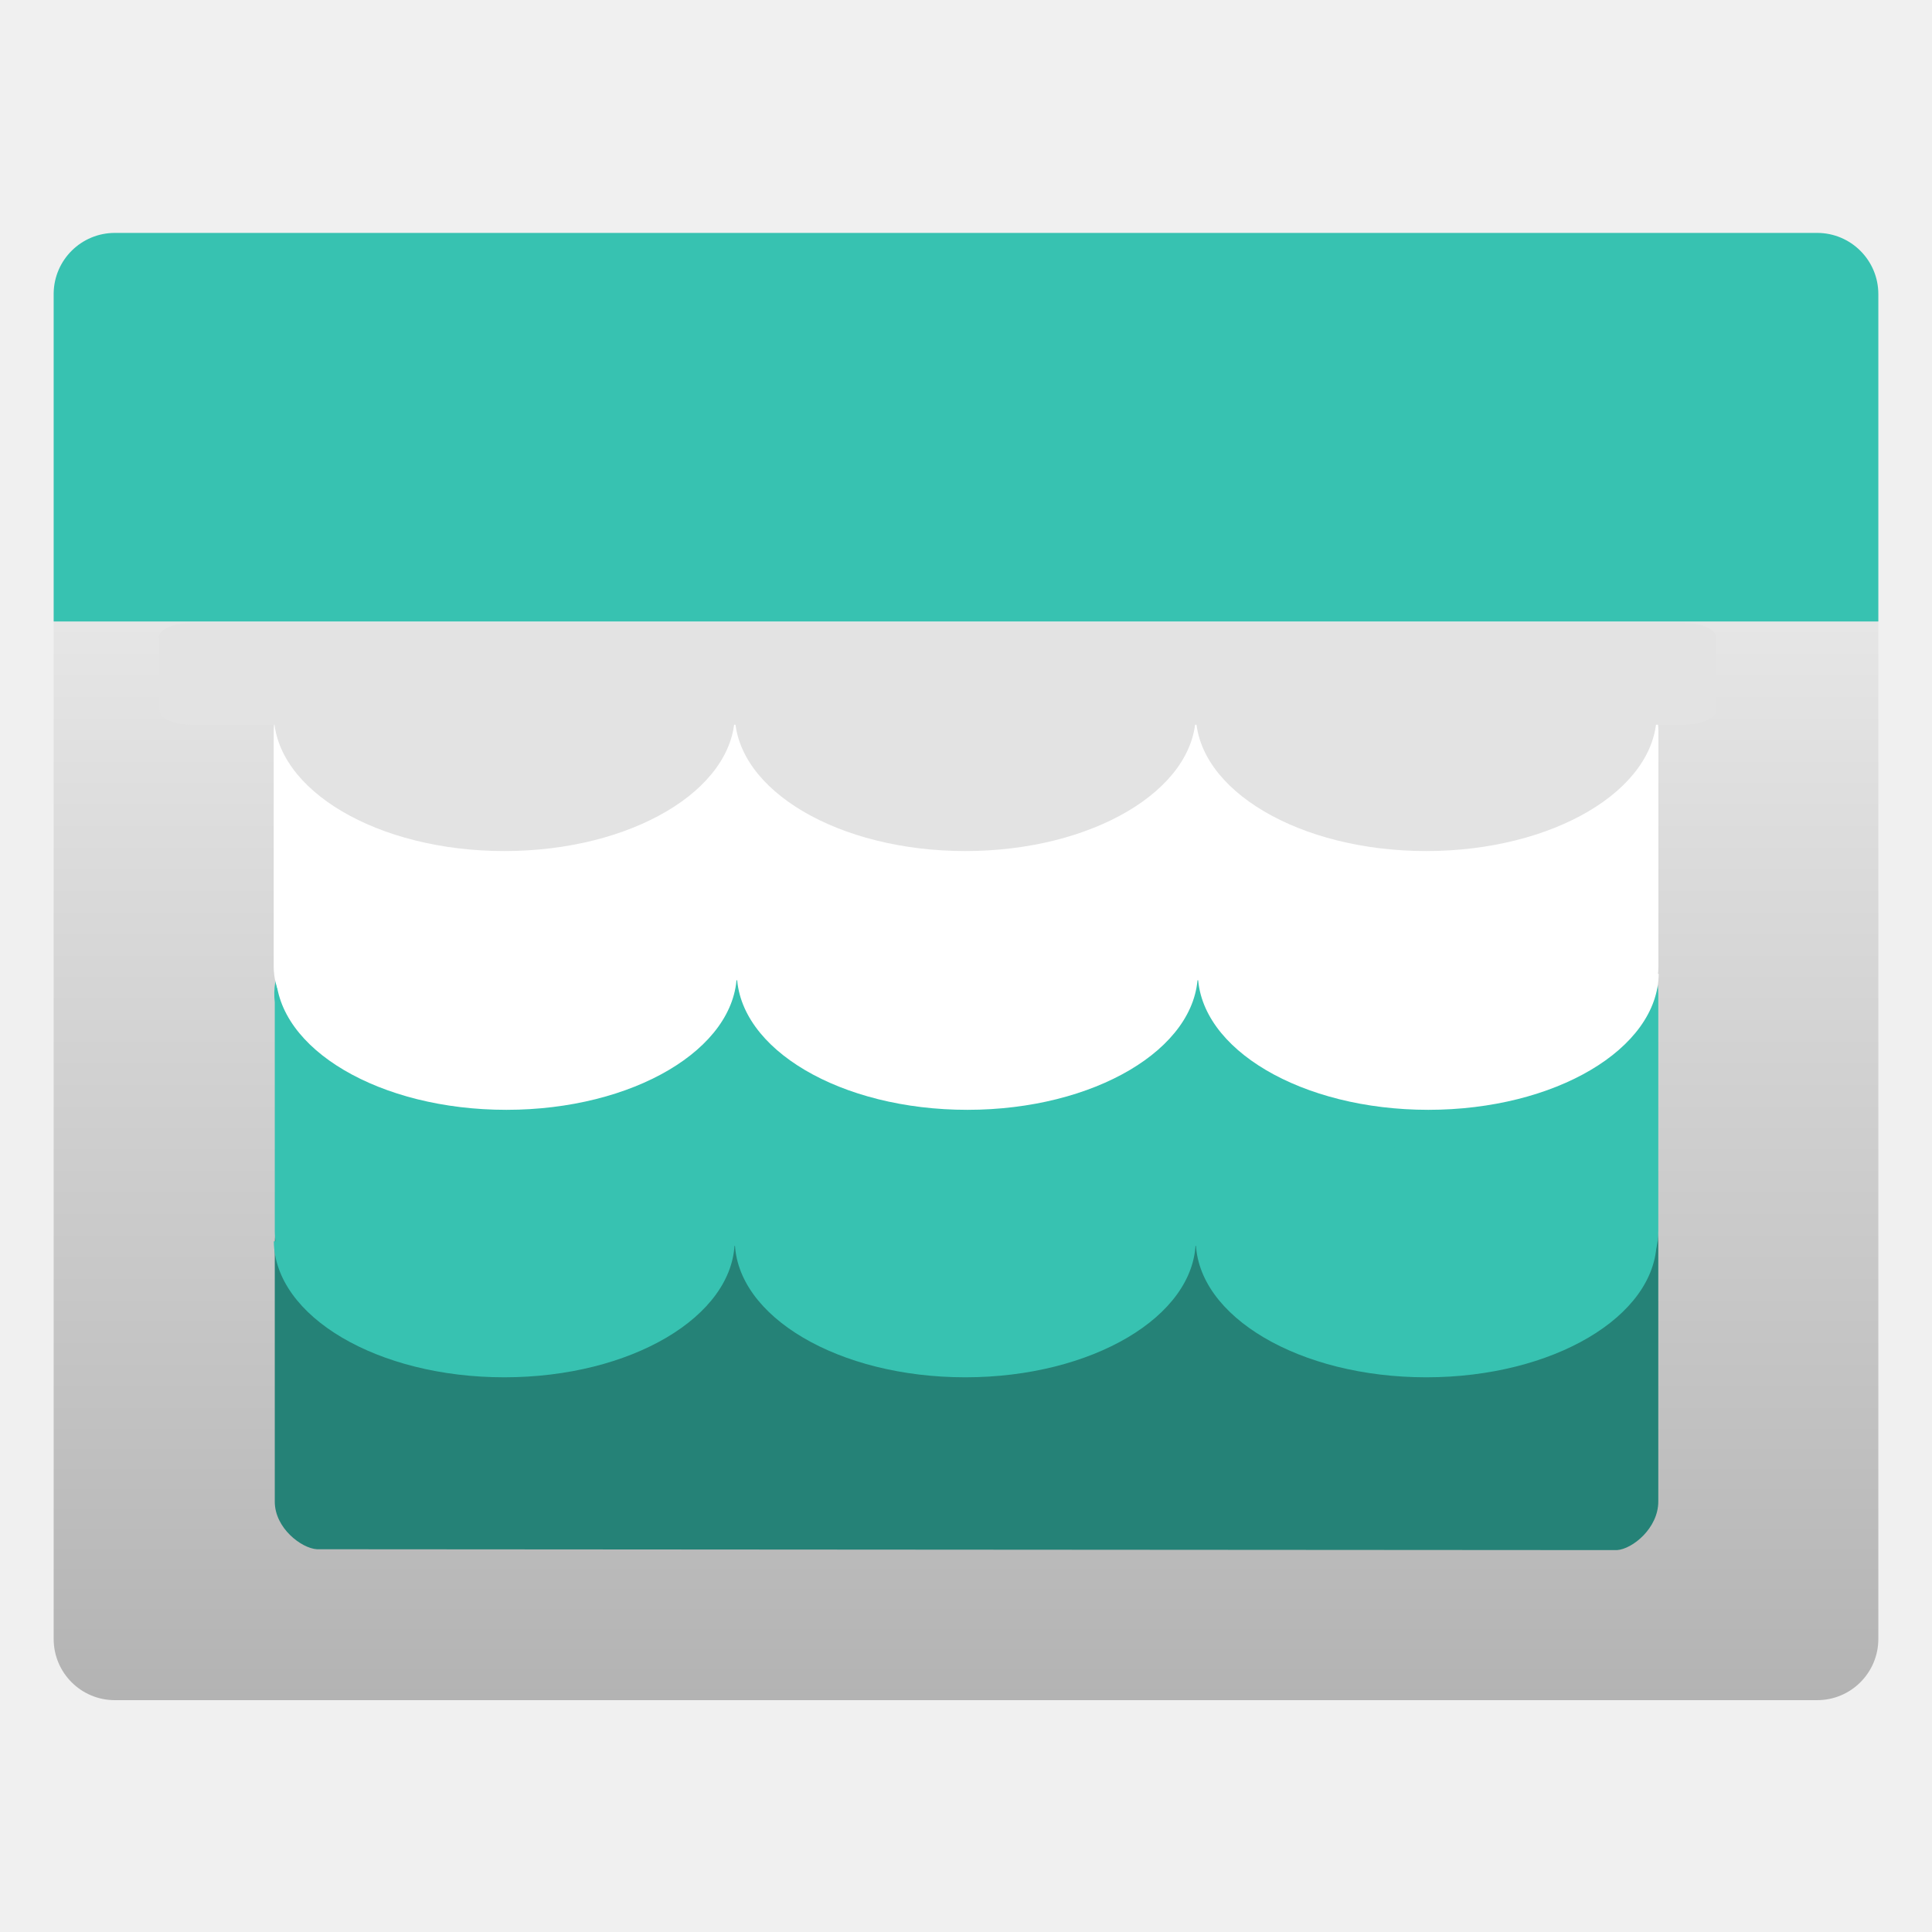
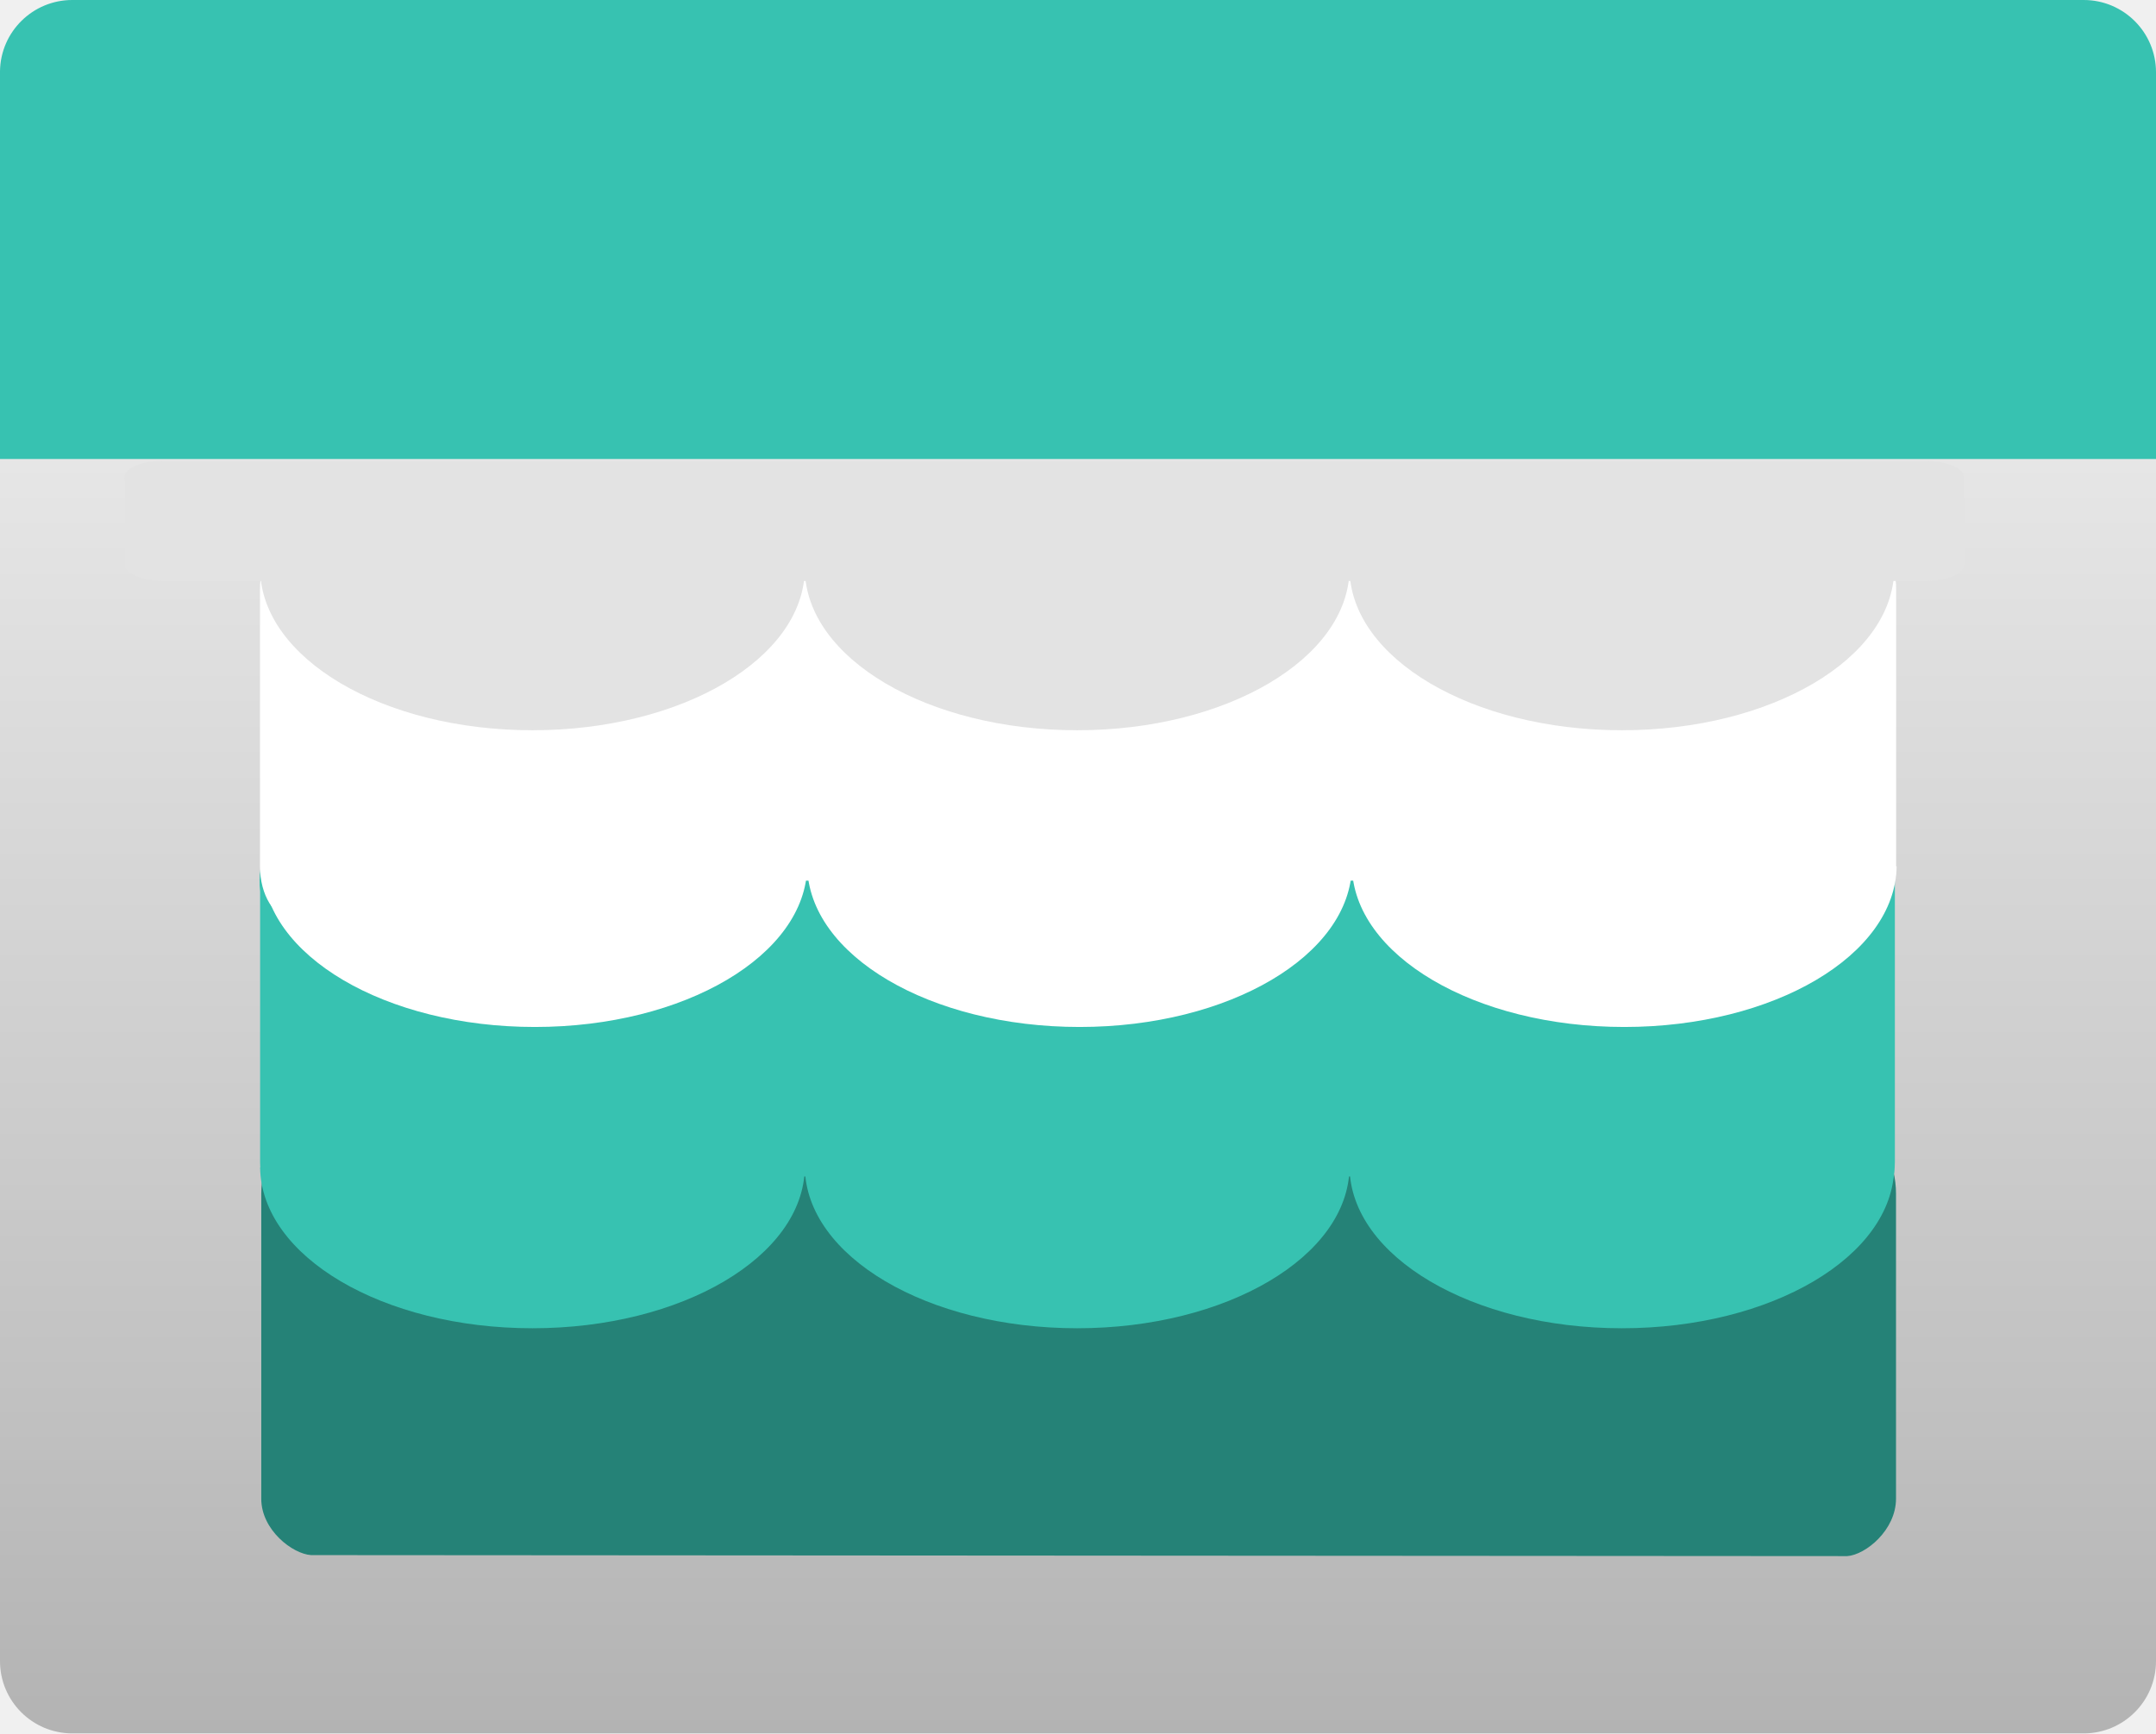
- <svg xmlns="http://www.w3.org/2000/svg" viewBox="0 0 18 18" data-islogo="true" class="" role="presentation" focusable="false" id="FxSymbol0-0e6" data-type="63" version="1.1">
-   <defs id="defs28" />
-   <g id="g23">
-     <defs id="defs11">
-       <linearGradient id="a06af2a2-274d-4a73-a200-95a0a116ffce" x1="9" y1="15.83" x2="9" y2="5.79" gradientUnits="userSpaceOnUse">
-         <stop offset="0" stop-color="#b3b3b3" id="stop4" />
-         <stop offset=".26" stop-color="#c1c1c1" id="stop6" />
-         <stop offset="1" stop-color="#e6e6e6" id="stop8" />
+ <svg xmlns="http://www.w3.org/2000/svg" id="j" class="" width="17" height="13.67" data-islogo="true" data-type="63" focusable="false" role="presentation" version="1.1" viewBox="0 0 17 13.67">
+   <g id="e" transform="translate(-.5 -2.17)">
+     <defs id="a">
+       <linearGradient id="a06af2a2-274d-4a73-a200-95a0a116ffce" x1="9" x2="9" y1="15.83" y2="5.79" gradientUnits="userSpaceOnUse">
+         <stop id="h" stop-color="#b3b3b3" offset="0" />
+         <stop id="i" stop-color="#c1c1c1" offset=".26" />
+         <stop id="q" stop-color="#e6e6e6" offset="1" />
      </linearGradient>
    </defs>
-     <path d="M.5 5.79h17v9.48a.57.57 0 0 1-.57.57H1.07a.57.57 0 0 1-.57-.57V5.79z" fill="url(#a06af2a2-274d-4a73-a200-95a0a116ffce)" id="path13" />
-     <path d="M1.07 2.17h15.86a.57.57 0 0 1 .57.57v3.05H.5V2.73a.57.57 0 0 1 .57-.56z" fill="#37c2b1" id="path15" />
-     <path d="m 2.82,11.125 h 12.37 c 0.145,0.009 0.26,0.213 0.26,0.46 v 2.404 c 9.9e-5,0.248 -0.24,0.443 -0.385,0.453 L 2.953,14.434 C 2.808,14.425 2.56,14.237 2.56,13.99 V 11.585 C 2.56,11.338 2.675,11.134 2.82,11.125 Z" id="path21" style="fill:#258277;stroke-width:1.306" />
-     <path d="m 2.82,8.836 h 12.37 a 0.27,0.424 0 0 1 0.26,0.424 v 2.212 a 0.27,0.424 0 0 1 -0.26,0.424 H 2.82 A 0.27,0.424 0 0 1 2.56,11.472 V 9.338 A 0.27,0.424 0 0 1 2.82,8.836 Z" id="path19" style="fill:#37c2b1;stroke-width:1.253" />
-     <path d="M 2.81,6.396 H 15.191 a 0.27,0.421 0 0 1 0.26,0.421 V 9.002 A 0.27,0.421 0 0 1 15.191,9.424 H 2.81 A 0.27,0.421 0 0 1 2.55,9.002 V 6.818 a 0.27,0.421 0 0 1 0.26,-0.421 z" style="fill:#ffffff;stroke-width:1.25" id="path17" />
-     <path d="M 1.778,5.805 H 15.695 a 0.304,0.131 0 0 1 0.293,0.131 V 6.621 A 0.304,0.131 0 0 1 15.695,6.752 H 1.778 A 0.304,0.131 0 0 1 1.485,6.621 V 5.96 A 0.304,0.131 0 0 1 1.778,5.805 Z" id="path19-3-9" style="opacity:1;fill:#e3e3e3;fill-opacity:1;stroke-width:0.739" />
-     <path d="m 4.774,9.133 h 8.077 a 0.176,0.229 0 0 1 0.17,0.229 v 1.195 a 0.176,0.229 0 0 1 -0.17,0.229 H 4.774 A 0.176,0.229 0 0 1 4.604,10.557 V 9.404 A 0.176,0.229 0 0 1 4.774,9.133 Z" id="path19-3" style="fill:#37c2b1;stroke-width:0.744" />
-     <path style="opacity:1;fill:#ffffff;fill-opacity:1;stroke:none;stroke-width:7.009;stroke-linecap:butt;stroke-linejoin:round;stroke-miterlimit:4;stroke-dasharray:none;stroke-dashoffset:0;stroke-opacity:1;paint-order:stroke fill markers" d="M 2.57,9.073 A 2.147,1.277 0 0 0 4.719,10.34 2.147,1.277 0 0 0 6.865,9.073 Z m 4.295,0 A 2.147,1.277 0 0 0 9.014,10.34 2.147,1.277 0 0 0 11.16,9.073 Z m 4.295,0 a 2.147,1.277 0 0 0 2.148,1.267 2.147,1.277 0 0 0 2.146,-1.267 z" id="path870" />
-     <path d="m 4.24,11.608 h 8.988 a 0.196,0.226 0 0 1 0.189,0.226 v 1.181 a 0.196,0.226 0 0 1 -0.189,0.226 H 4.24 A 0.196,0.226 0 0 1 4.051,13.015 V 11.834 A 0.196,0.226 0 0 1 4.24,11.608 Z" id="path21-4" style="fill:#258277;stroke-width:0.78" />
-     <path style="opacity:1;fill:#37c2b1;fill-opacity:1;stroke:none;stroke-width:7.009;stroke-linecap:butt;stroke-linejoin:round;stroke-miterlimit:4;stroke-dasharray:none;stroke-dashoffset:0;stroke-opacity:1;paint-order:stroke fill markers" d="m 2.551,11.565 a 2.147,1.277 0 0 0 2.148,1.267 2.147,1.277 0 0 0 2.146,-1.267 z m 4.295,0 a 2.147,1.277 0 0 0 2.148,1.267 2.147,1.277 0 0 0 2.146,-1.267 z m 4.295,0 a 2.147,1.277 0 0 0 2.148,1.267 2.147,1.277 0 0 0 2.146,-1.267 z" id="path870-7" />
-     <path style="opacity:1;fill:#e3e3e3;fill-opacity:1;stroke:none;stroke-width:7.009;stroke-linecap:butt;stroke-linejoin:round;stroke-miterlimit:4;stroke-dasharray:none;stroke-dashoffset:0;stroke-opacity:1;paint-order:stroke fill markers" d="M 2.551,6.662 A 2.147,1.277 0 0 0 4.7,7.929 2.147,1.277 0 0 0 6.846,6.662 Z m 4.295,0 A 2.147,1.277 0 0 0 8.994,7.929 2.147,1.277 0 0 0 11.141,6.662 Z m 4.295,0 a 2.147,1.277 0 0 0 2.148,1.267 2.147,1.277 0 0 0 2.146,-1.267 z" id="path870-75" />
+     <path id="f" d="m0.5 5.79h17v9.48a0.57 0.57 0 0 1-0.57 0.57h-15.86a0.57 0.57 0 0 1-0.57-0.57z" fill="url(#a06af2a2-274d-4a73-a200-95a0a116ffce)" />
+     <path id="b" d="m1.07 2.17h15.86a0.57 0.57 0 0 1 0.57 0.57v3.05h-17v-3.06a0.57 0.57 0 0 1 0.57-0.56z" fill="#37c2b1" />
+     <path id="n" d="m2.82 11.125h12.37c0.145 0.009 0.26 0.213 0.26 0.46v2.404c9.9e-5 0.248-0.24 0.443-0.385 0.453l-12.112-0.008c-0.145-0.009-0.393-0.197-0.393-0.445v-2.404c-9.95e-5 -0.248 0.115-0.451 0.26-0.46z" fill="#258277" stroke-width="1.306" />
+     <path id="k" d="m2.811 8.698h12.37a0.27 0.424 0 0 1 0.26 0.424v2.212a0.27 0.424 0 0 1-0.26 0.424h-12.37a0.27 0.424 0 0 1-0.26-0.424v-2.134a0.27 0.424 0 0 1 0.26-0.502z" fill="#37c2b1" stroke-width="1.253" />
+     <path id="o" d="m4.28 11.448h8.988a0.196 0.226 0 0 1 0.189 0.226v1.181a0.196 0.226 0 0 1-0.189 0.226h-8.988a0.196 0.226 0 0 1-0.189-0.226v-1.181a0.196 0.226 0 0 1 0.189-0.226z" fill="#258277" stroke-width=".78" />
+     <path id="c" d="m2.81 6.396h12.381a0.27 0.421 0 0 1 0.26 0.421v2.185a0.27 0.421 0 0 1-0.26 0.421h-12.381a0.27 0.421 0 0 1-0.26-0.421v-2.185a0.27 0.421 0 0 1 0.26-0.421z" fill="#fff" stroke-width="1.25" />
+     <path id="d" d="m1.778 5.805h13.917a0.304 0.131 0 0 1 0.293 0.131v0.685a0.304 0.131 0 0 1-0.293 0.131h-13.917a0.304 0.131 0 0 1-0.293-0.131v-0.661a0.304 0.131 0 0 1 0.293-0.155z" fill="#e3e3e3" stroke-width=".739" />
+     <path id="p" d="m4.792 9.115h8.077a0.176 0.229 0 0 1 0.17 0.229v1.195a0.176 0.229 0 0 1-0.17 0.229h-8.077a0.176 0.229 0 0 1-0.17-0.229v-1.153a0.176 0.229 0 0 1 0.17-0.271z" fill="#37c2b1" stroke-width=".744" />
+     <path id="m" d="m2.57 9.002a2.147 1.278 0 0 0 2.148 1.267 2.147 1.278 0 0 0 2.147-1.267zm4.295 0a2.147 1.278 0 0 0 2.148 1.267 2.147 1.278 0 0 0 2.147-1.267zm4.295 0a2.147 1.278 0 0 0 2.148 1.267 2.147 1.278 0 0 0 2.147-1.267z" fill="#fff" style="paint-order:stroke fill markers" />
+     <path id="g" d="m2.551 11.378a2.147 1.278 0 0 0 2.148 1.267 2.147 1.278 0 0 0 2.147-1.267zm4.295 0a2.147 1.278 0 0 0 2.148 1.267 2.147 1.278 0 0 0 2.147-1.267zm4.295 0a2.147 1.278 0 0 0 2.148 1.267 2.147 1.278 0 0 0 2.147-1.267z" fill="#37c2b1" style="paint-order:stroke fill markers" />
+     <path id="l" d="m2.551 6.662a2.147 1.278 0 0 0 2.148 1.267 2.147 1.278 0 0 0 2.147-1.267zm4.295 0a2.147 1.278 0 0 0 2.148 1.267 2.147 1.278 0 0 0 2.147-1.267zm4.295 0a2.147 1.278 0 0 0 2.148 1.267 2.147 1.278 0 0 0 2.147-1.267z" fill="#e3e3e3" style="paint-order:stroke fill markers" />
  </g>
</svg>
